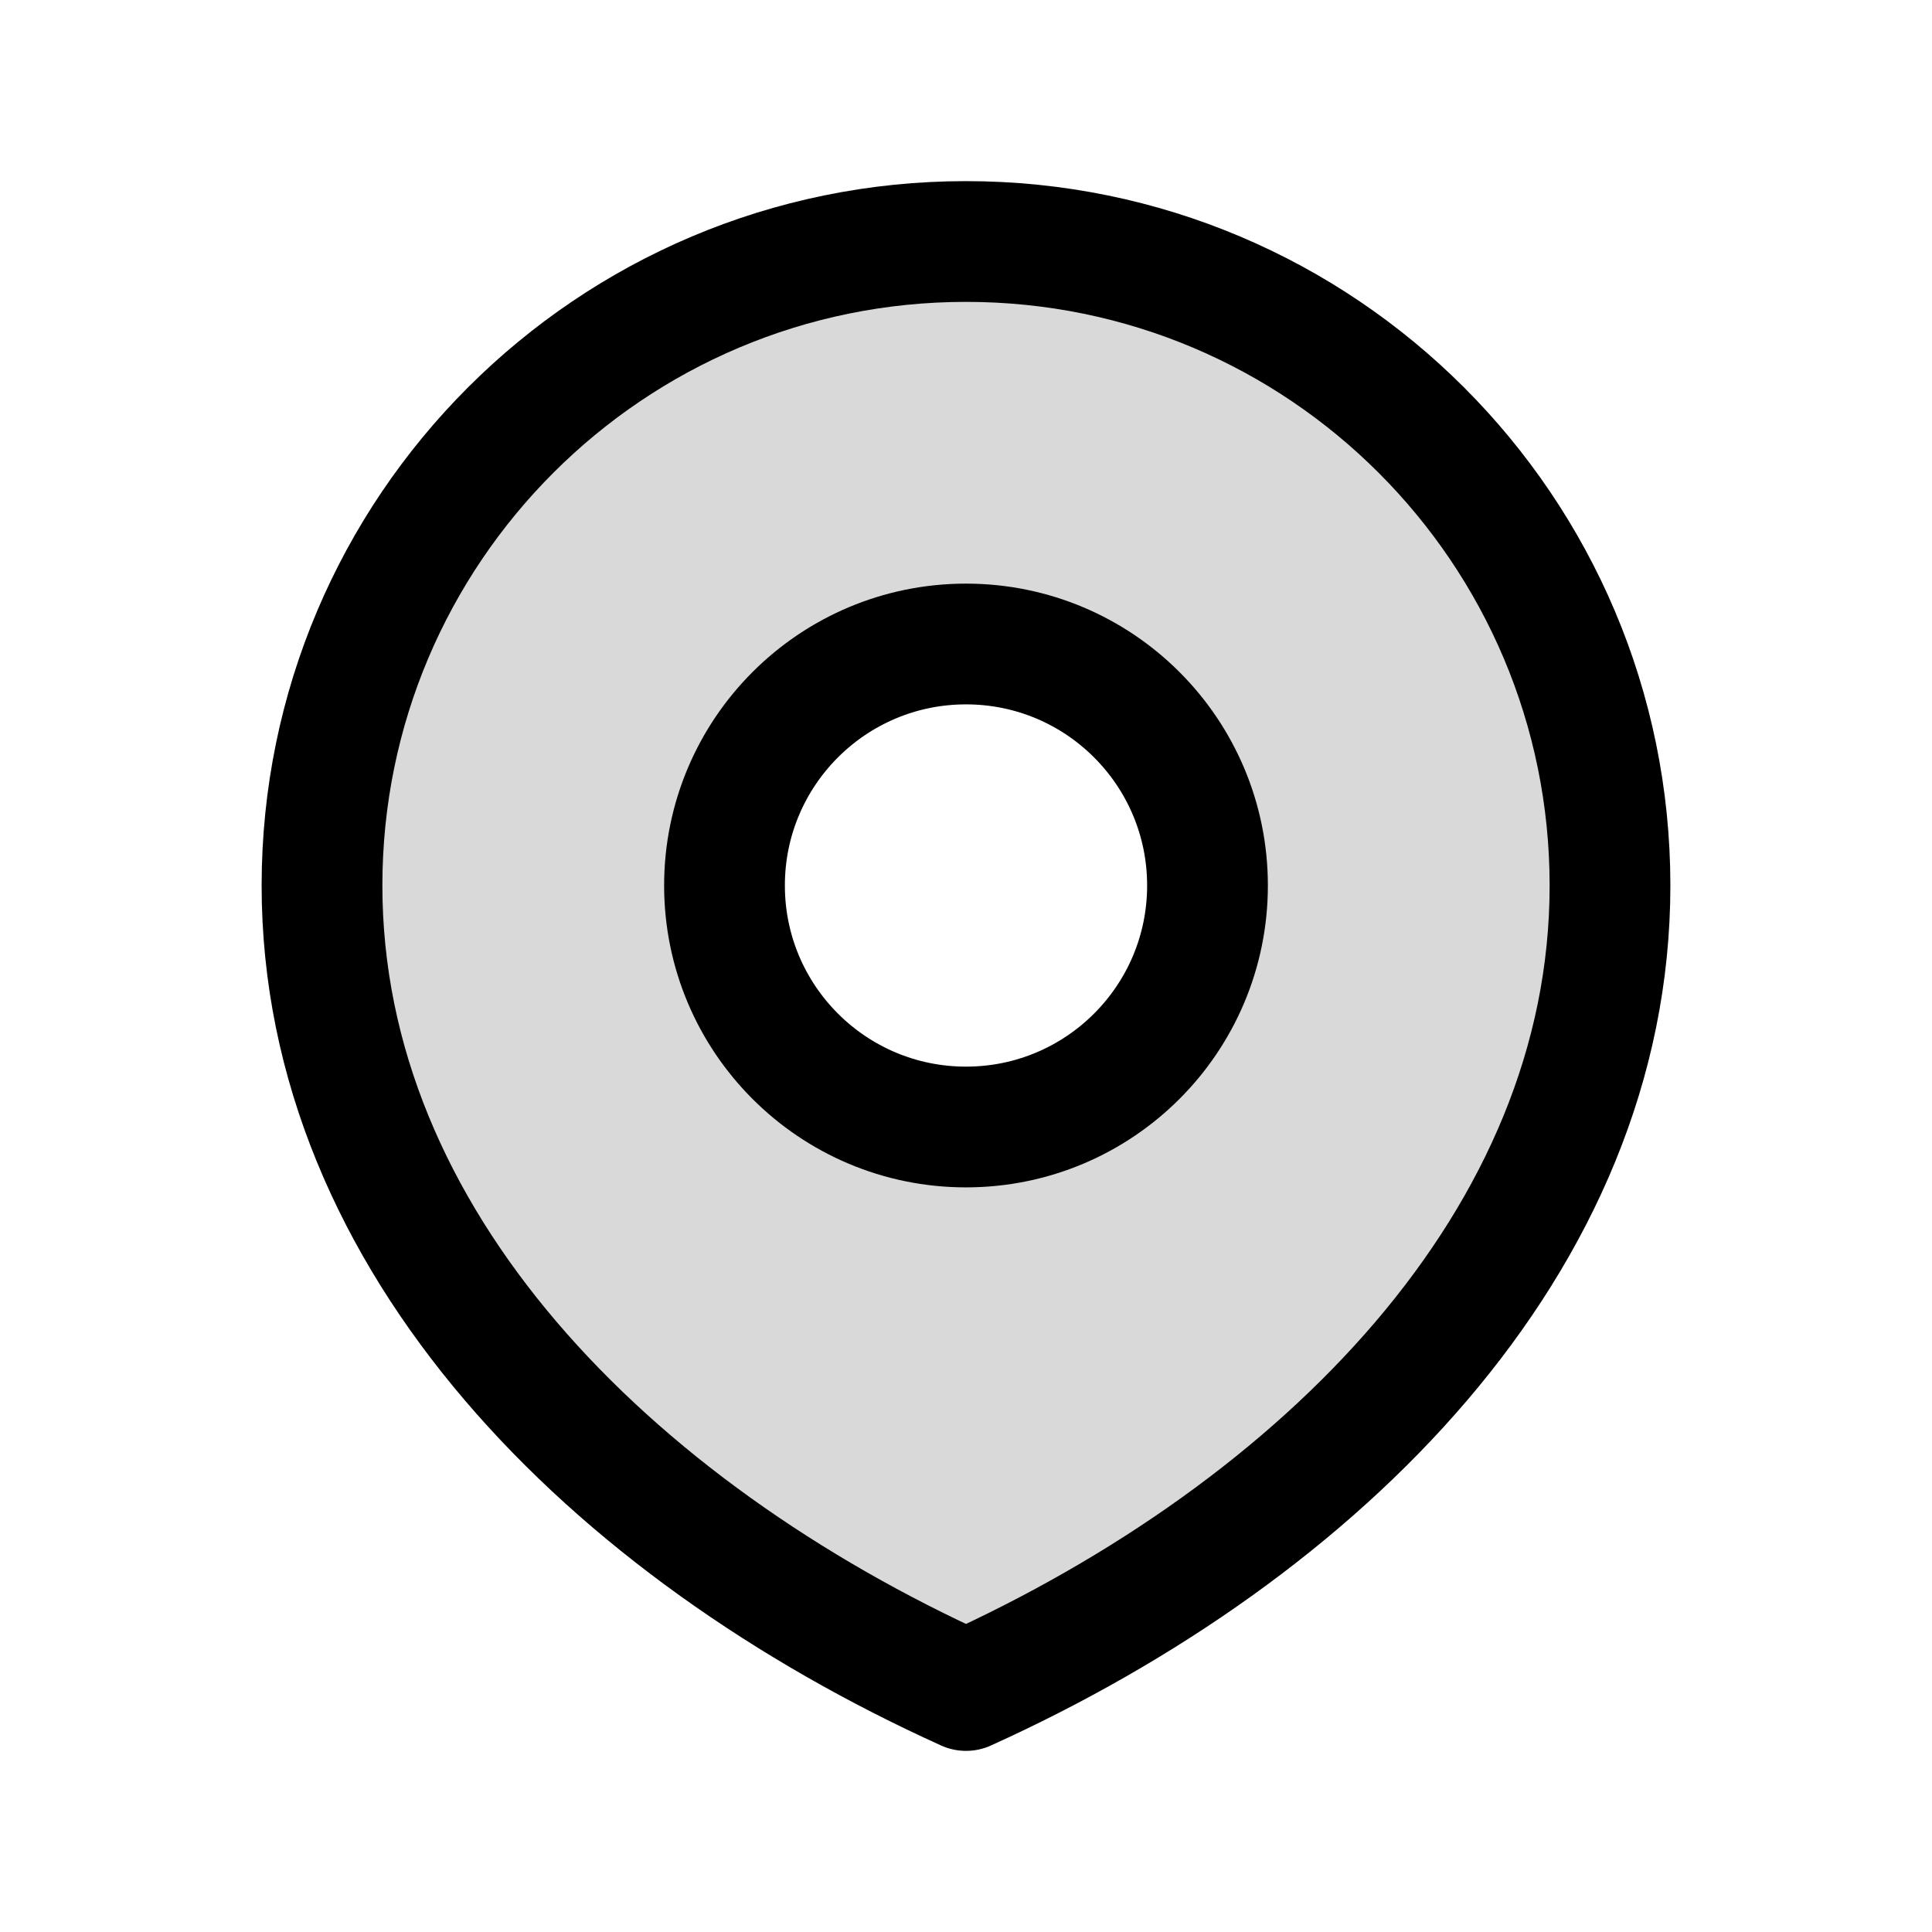
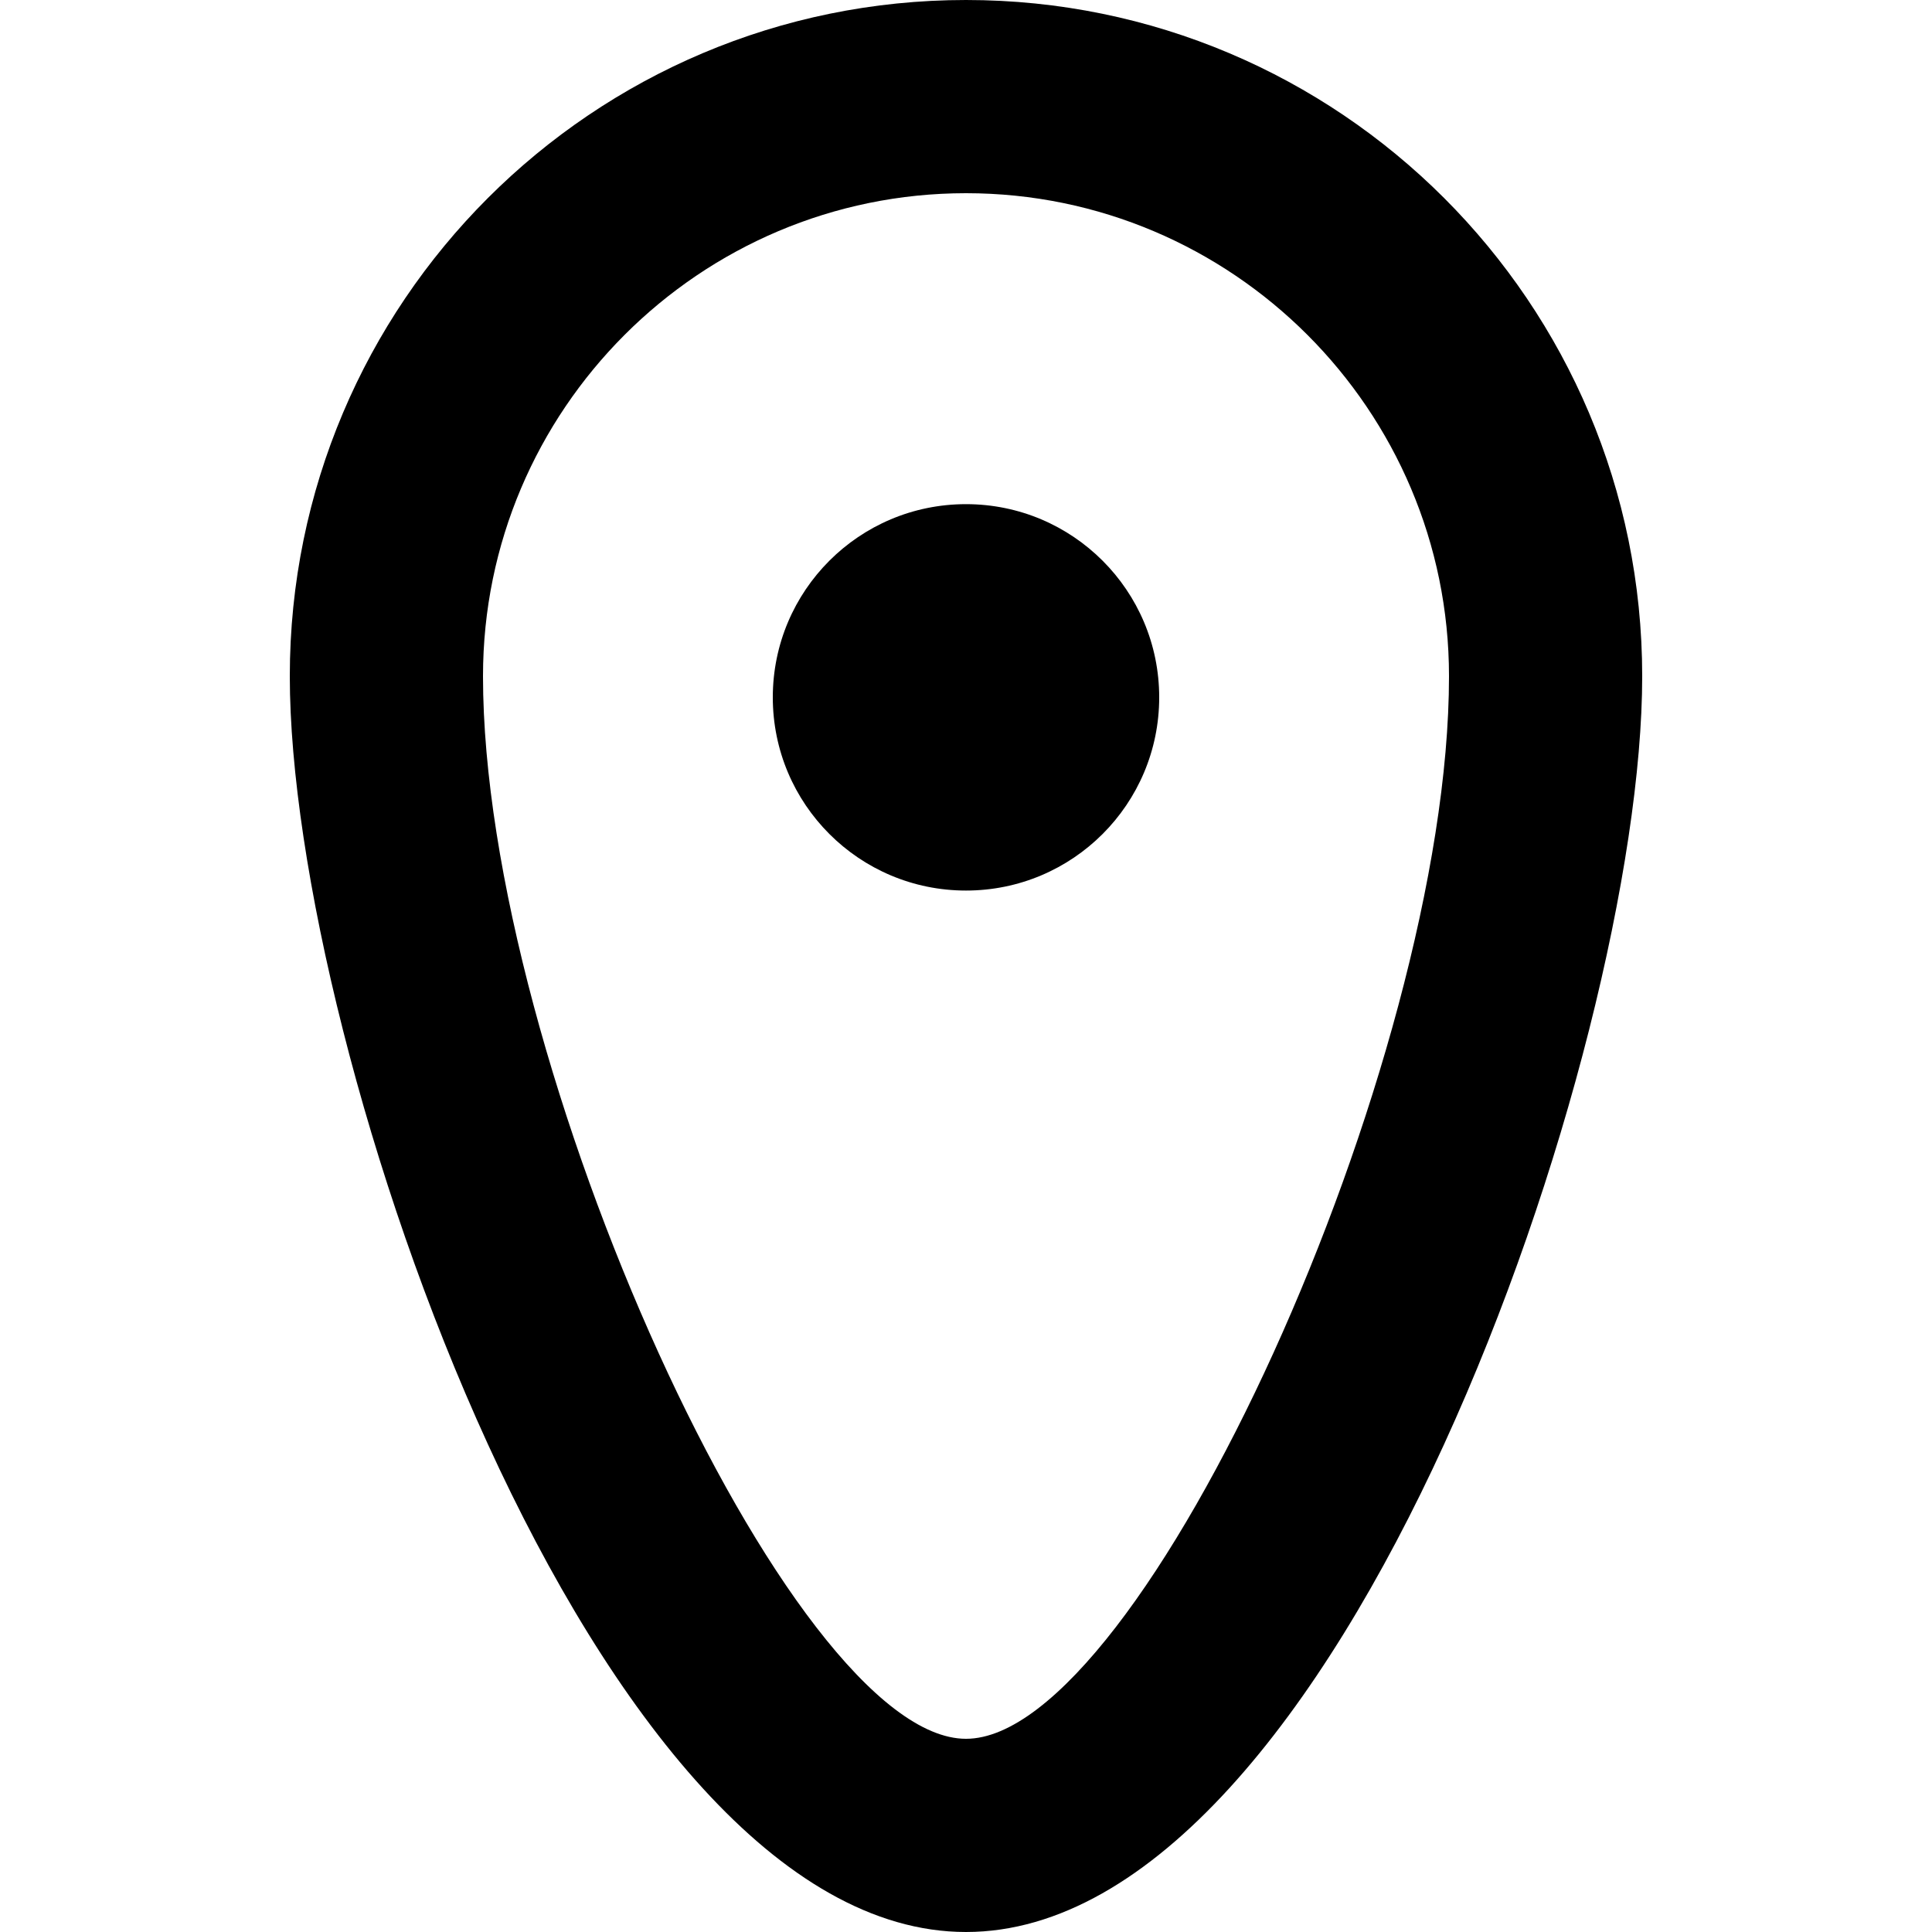
- <svg xmlns="http://www.w3.org/2000/svg" width="800px" height="800px" viewBox="0 0 24 24" fill="none">
-   <path opacity="0.15" fill-rule="evenodd" clip-rule="evenodd" d="M12 21C16.418 19 20 15.418 20 11C20 6.582 16.418 3 12 3C7.582 3 4 6.582 4 11C4 15.418 7.582 19 12 21ZM12 14C13.657 14 15 12.657 15 11C15 9.343 13.657 8 12 8C10.343 8 9 9.343 9 11C9 12.657 10.343 14 12 14Z" fill="#000000" />
-   <path d="M12 14C13.657 14 15 12.657 15 11C15 9.343 13.657 8 12 8C10.343 8 9 9.343 9 11C9 12.657 10.343 14 12 14Z" stroke="#000000" stroke-width="1.5" stroke-linecap="round" stroke-linejoin="round" />
-   <path d="M12 21C16.418 19 20 15.418 20 11C20 6.582 16.418 3 12 3C7.582 3 4 6.582 4 11C4 15.418 7.582 19 12 21Z" stroke="#000000" stroke-width="1.5" stroke-linecap="round" stroke-linejoin="round" />
+ <svg xmlns="http://www.w3.org/2000/svg" width="800px" height="800px" viewBox="-3 0 20 20" version="1.1">
+   <defs>
+ 
+ </defs>
+   <g id="Page-1" stroke="none" stroke-width="1" fill="none" fill-rule="evenodd">
+     <g id="Dribbble-Light-Preview" transform="translate(-423, -5439)" fill="#000000">
+       <g id="icons" transform="translate(56, 160)">
+         <path d="M376,5286.219 C376,5287.324 375.105,5288.219 374,5288.219 C372.895,5288.219 372,5287.324 372,5286.219 C372,5285.114 372.895,5284.219 374,5284.219 C375.105,5284.219 376,5285.114 376,5286.219 M374,5297 C372.178,5297 369,5290.01 369,5286 C369,5283.243 371.243,5281 374,5281 C376.757,5281 379,5283.243 379,5286 C379,5290.01 375.822,5297 374,5297 M374,5279 C370.134,5279 367,5282.134 367,5286 C367,5289.866 370.134,5299 374,5299 C377.866,5299 381,5289.866 381,5286 C381,5282.134 377.866,5279 374,5279" id="pin_rounded_circle-[#619]">
+ 
+ </path>
+       </g>
+     </g>
+   </g>
</svg>
